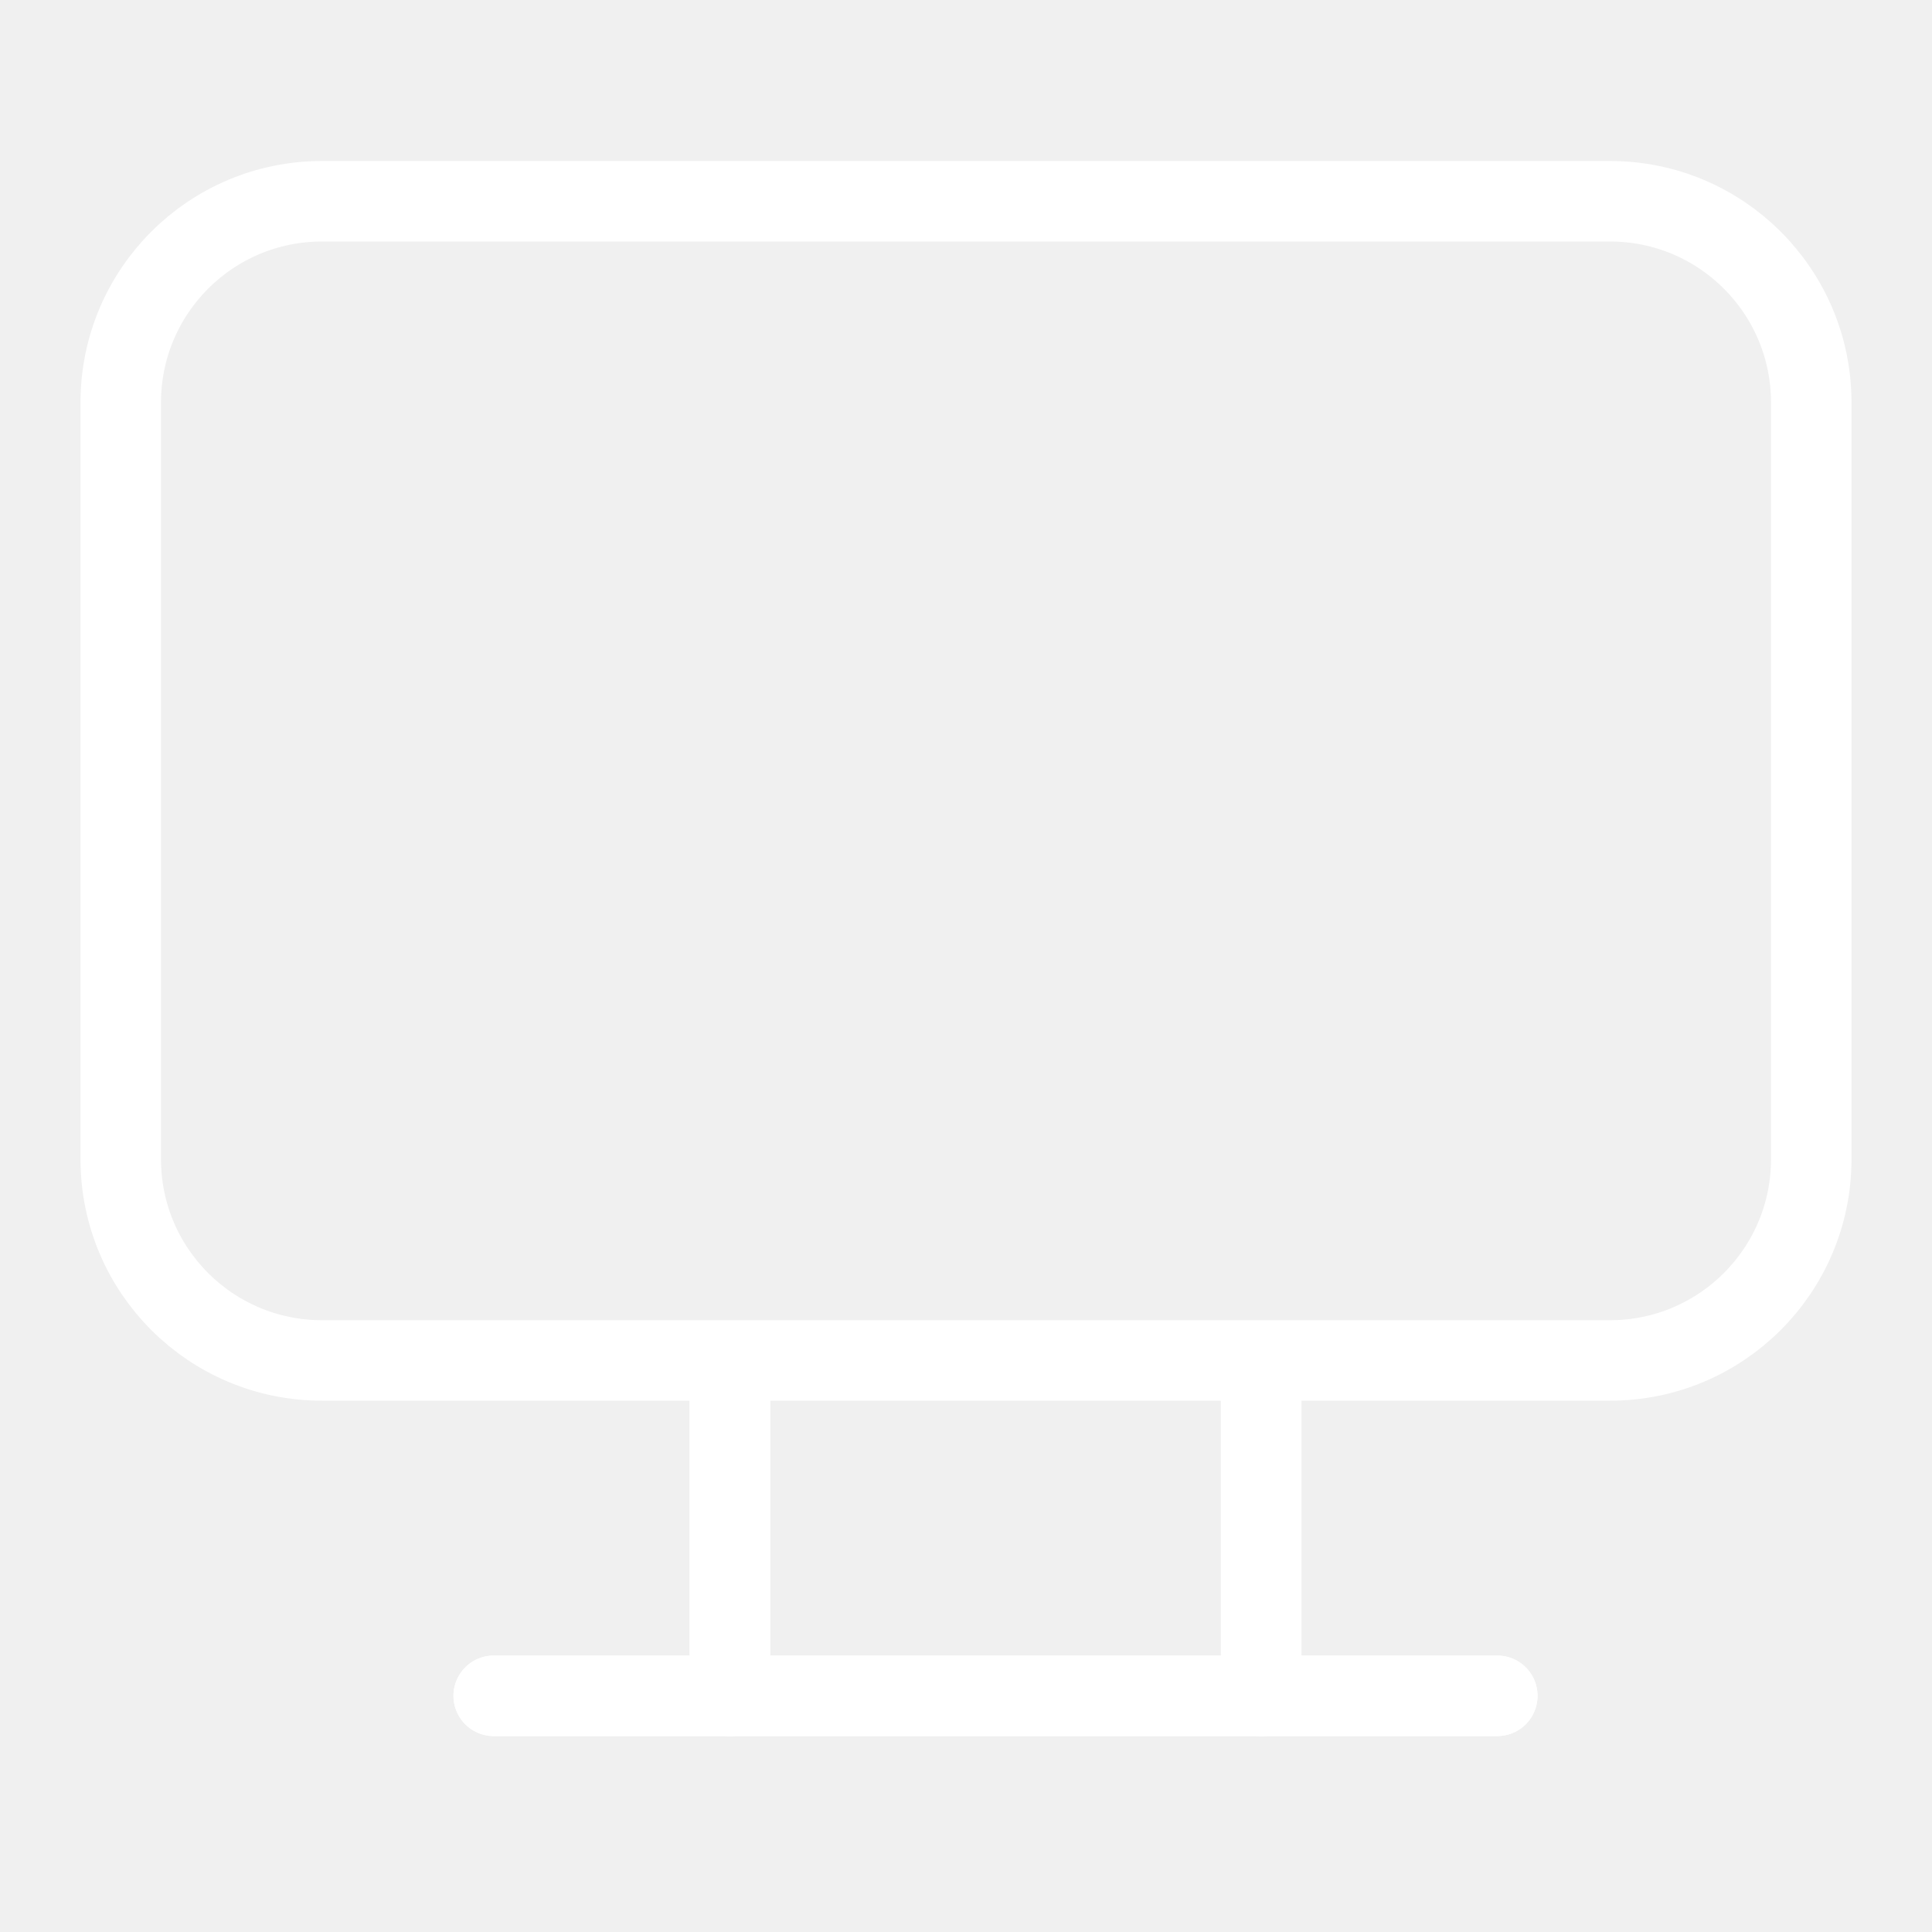
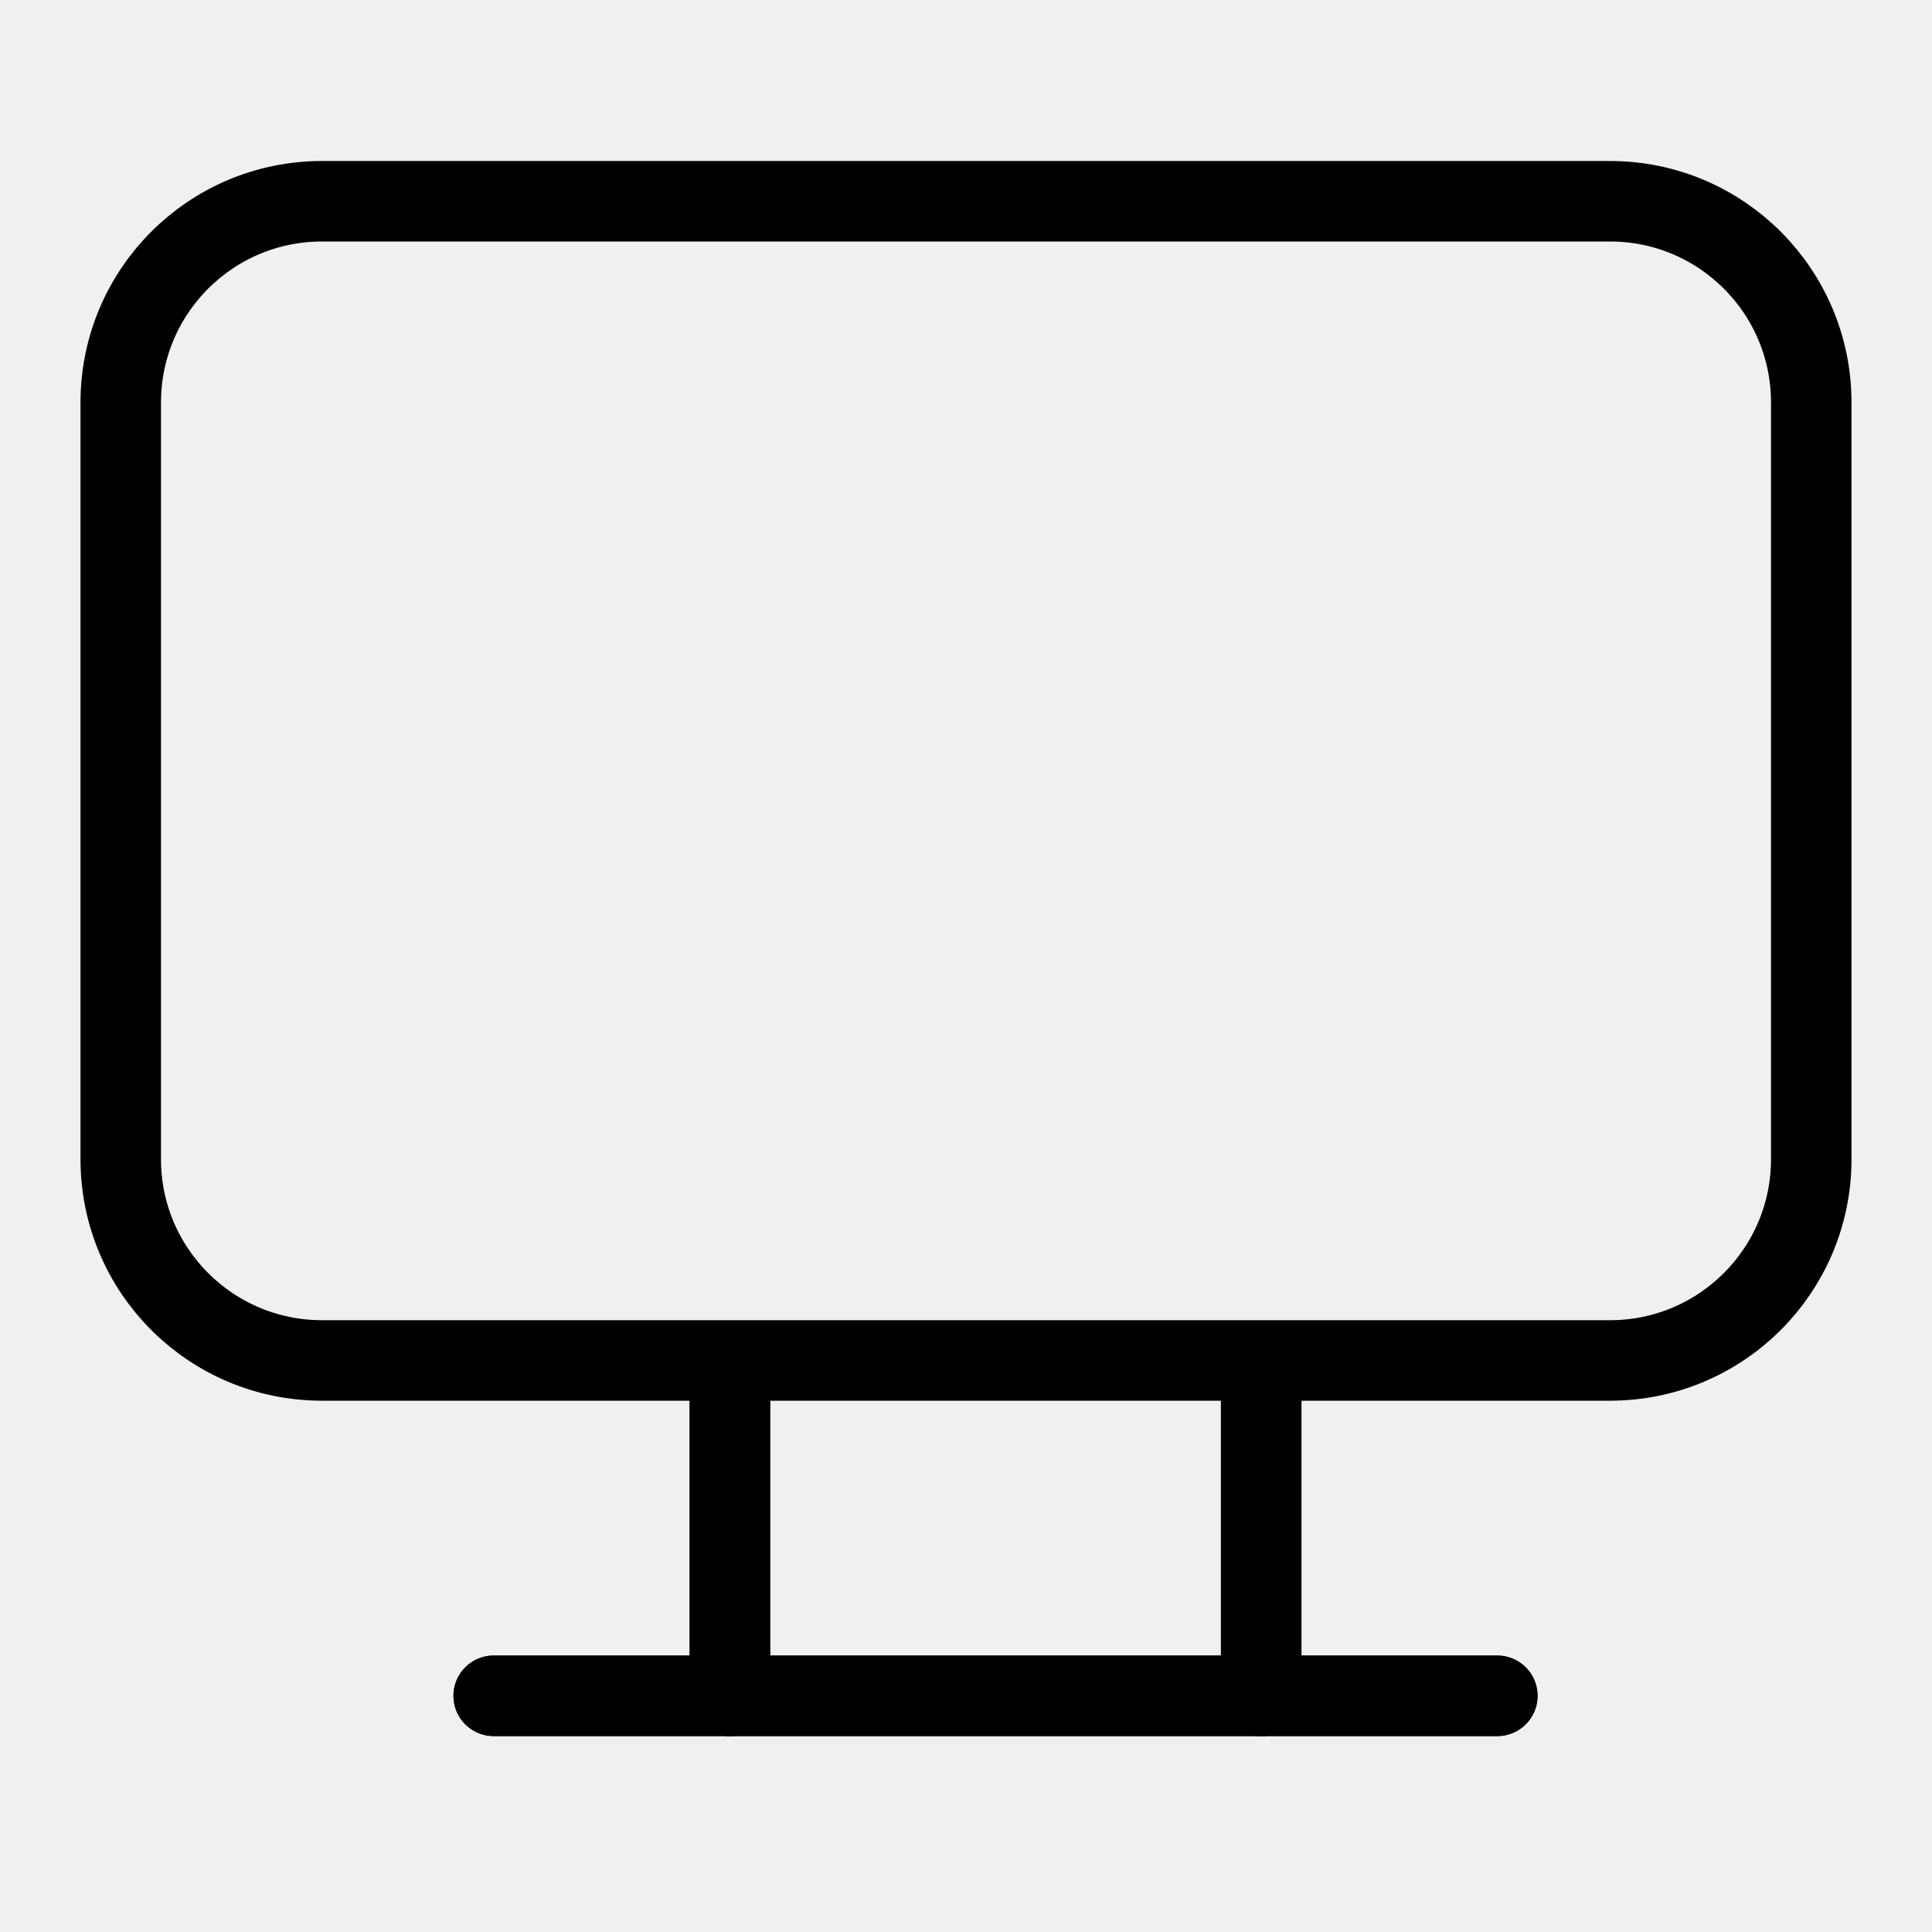
<svg xmlns="http://www.w3.org/2000/svg" width="24" height="24" viewBox="0 0 24 24" fill="none">
-   <path d="M1.5 5C1.5 3.619 2.619 2.5 4 2.5H20C21.381 2.5 22.5 3.619 22.5 5V14.4C22.5 15.781 21.381 16.9 20 16.9H15.259H8.741H4C2.619 16.9 1.5 15.781 1.5 14.4V5Z" stroke="white" />
-   <path d="M9.067 17.4L9.067 21.067M15.667 17.033V21.067" stroke="white" stroke-linecap="round" stroke-linejoin="round" />
-   <path d="M9.067 17.4L9.067 21.067M15.667 17.033V21.067" stroke="white" stroke-linecap="round" stroke-linejoin="round" />
-   <path d="M6.133 21.066H18.6" stroke="white" stroke-linecap="round" stroke-linejoin="round" />
-   <path d="M6.133 21.066H18.6" stroke="white" stroke-linecap="round" stroke-linejoin="round" />
+   <path d="M1.5 5C1.5 3.619 2.619 2.5 4 2.5H20C21.381 2.5 22.5 3.619 22.5 5V14.4C22.5 15.781 21.381 16.9 20 16.9H15.259H8.741H4C2.619 16.9 1.5 15.781 1.5 14.4V5Z" stroke="currentColor" />
+   <path d="M9.067 17.4L9.067 21.067M15.667 17.033V21.067" stroke="currentColor" stroke-linecap="round" stroke-linejoin="round" />
+   <path d="M9.067 17.4L9.067 21.067M15.667 17.033V21.067" stroke="currentColor" stroke-linecap="round" stroke-linejoin="round" />
+   <path d="M6.133 21.066H18.6" stroke="currentColor" stroke-linecap="round" stroke-linejoin="round" />
+   <path d="M6.133 21.066H18.6" stroke="currentColor" stroke-linecap="round" stroke-linejoin="round" />
</svg>
